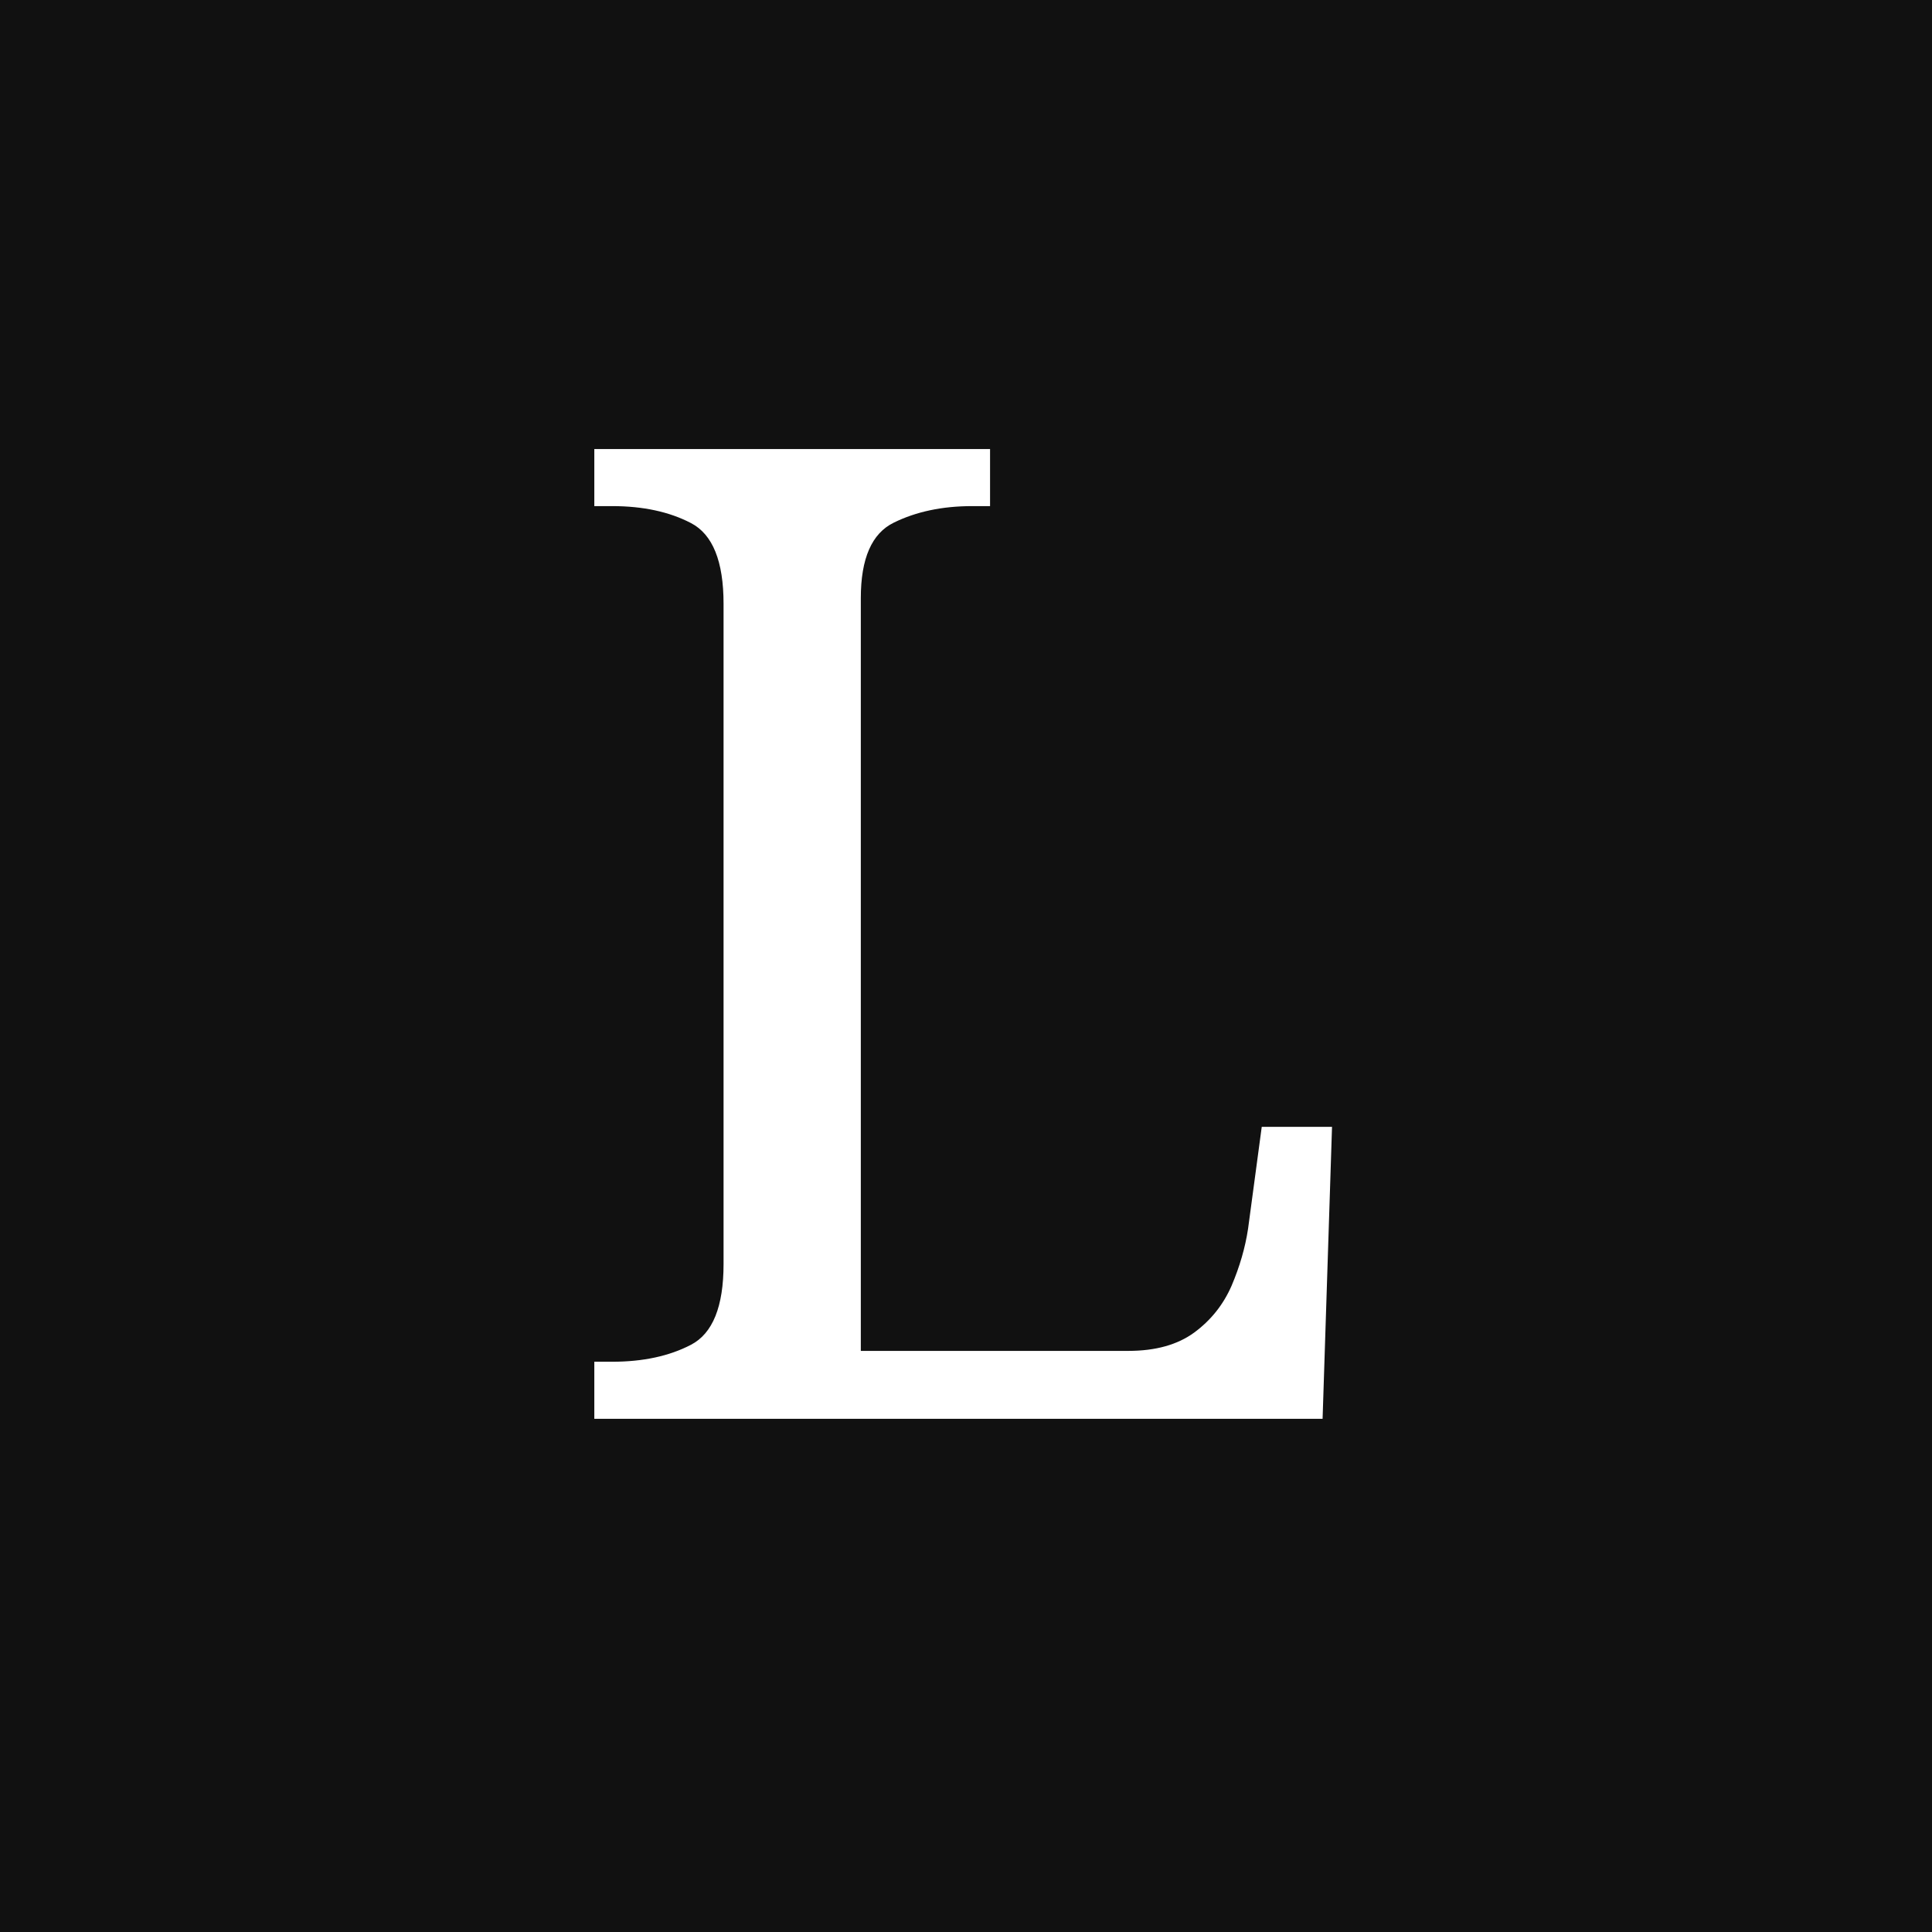
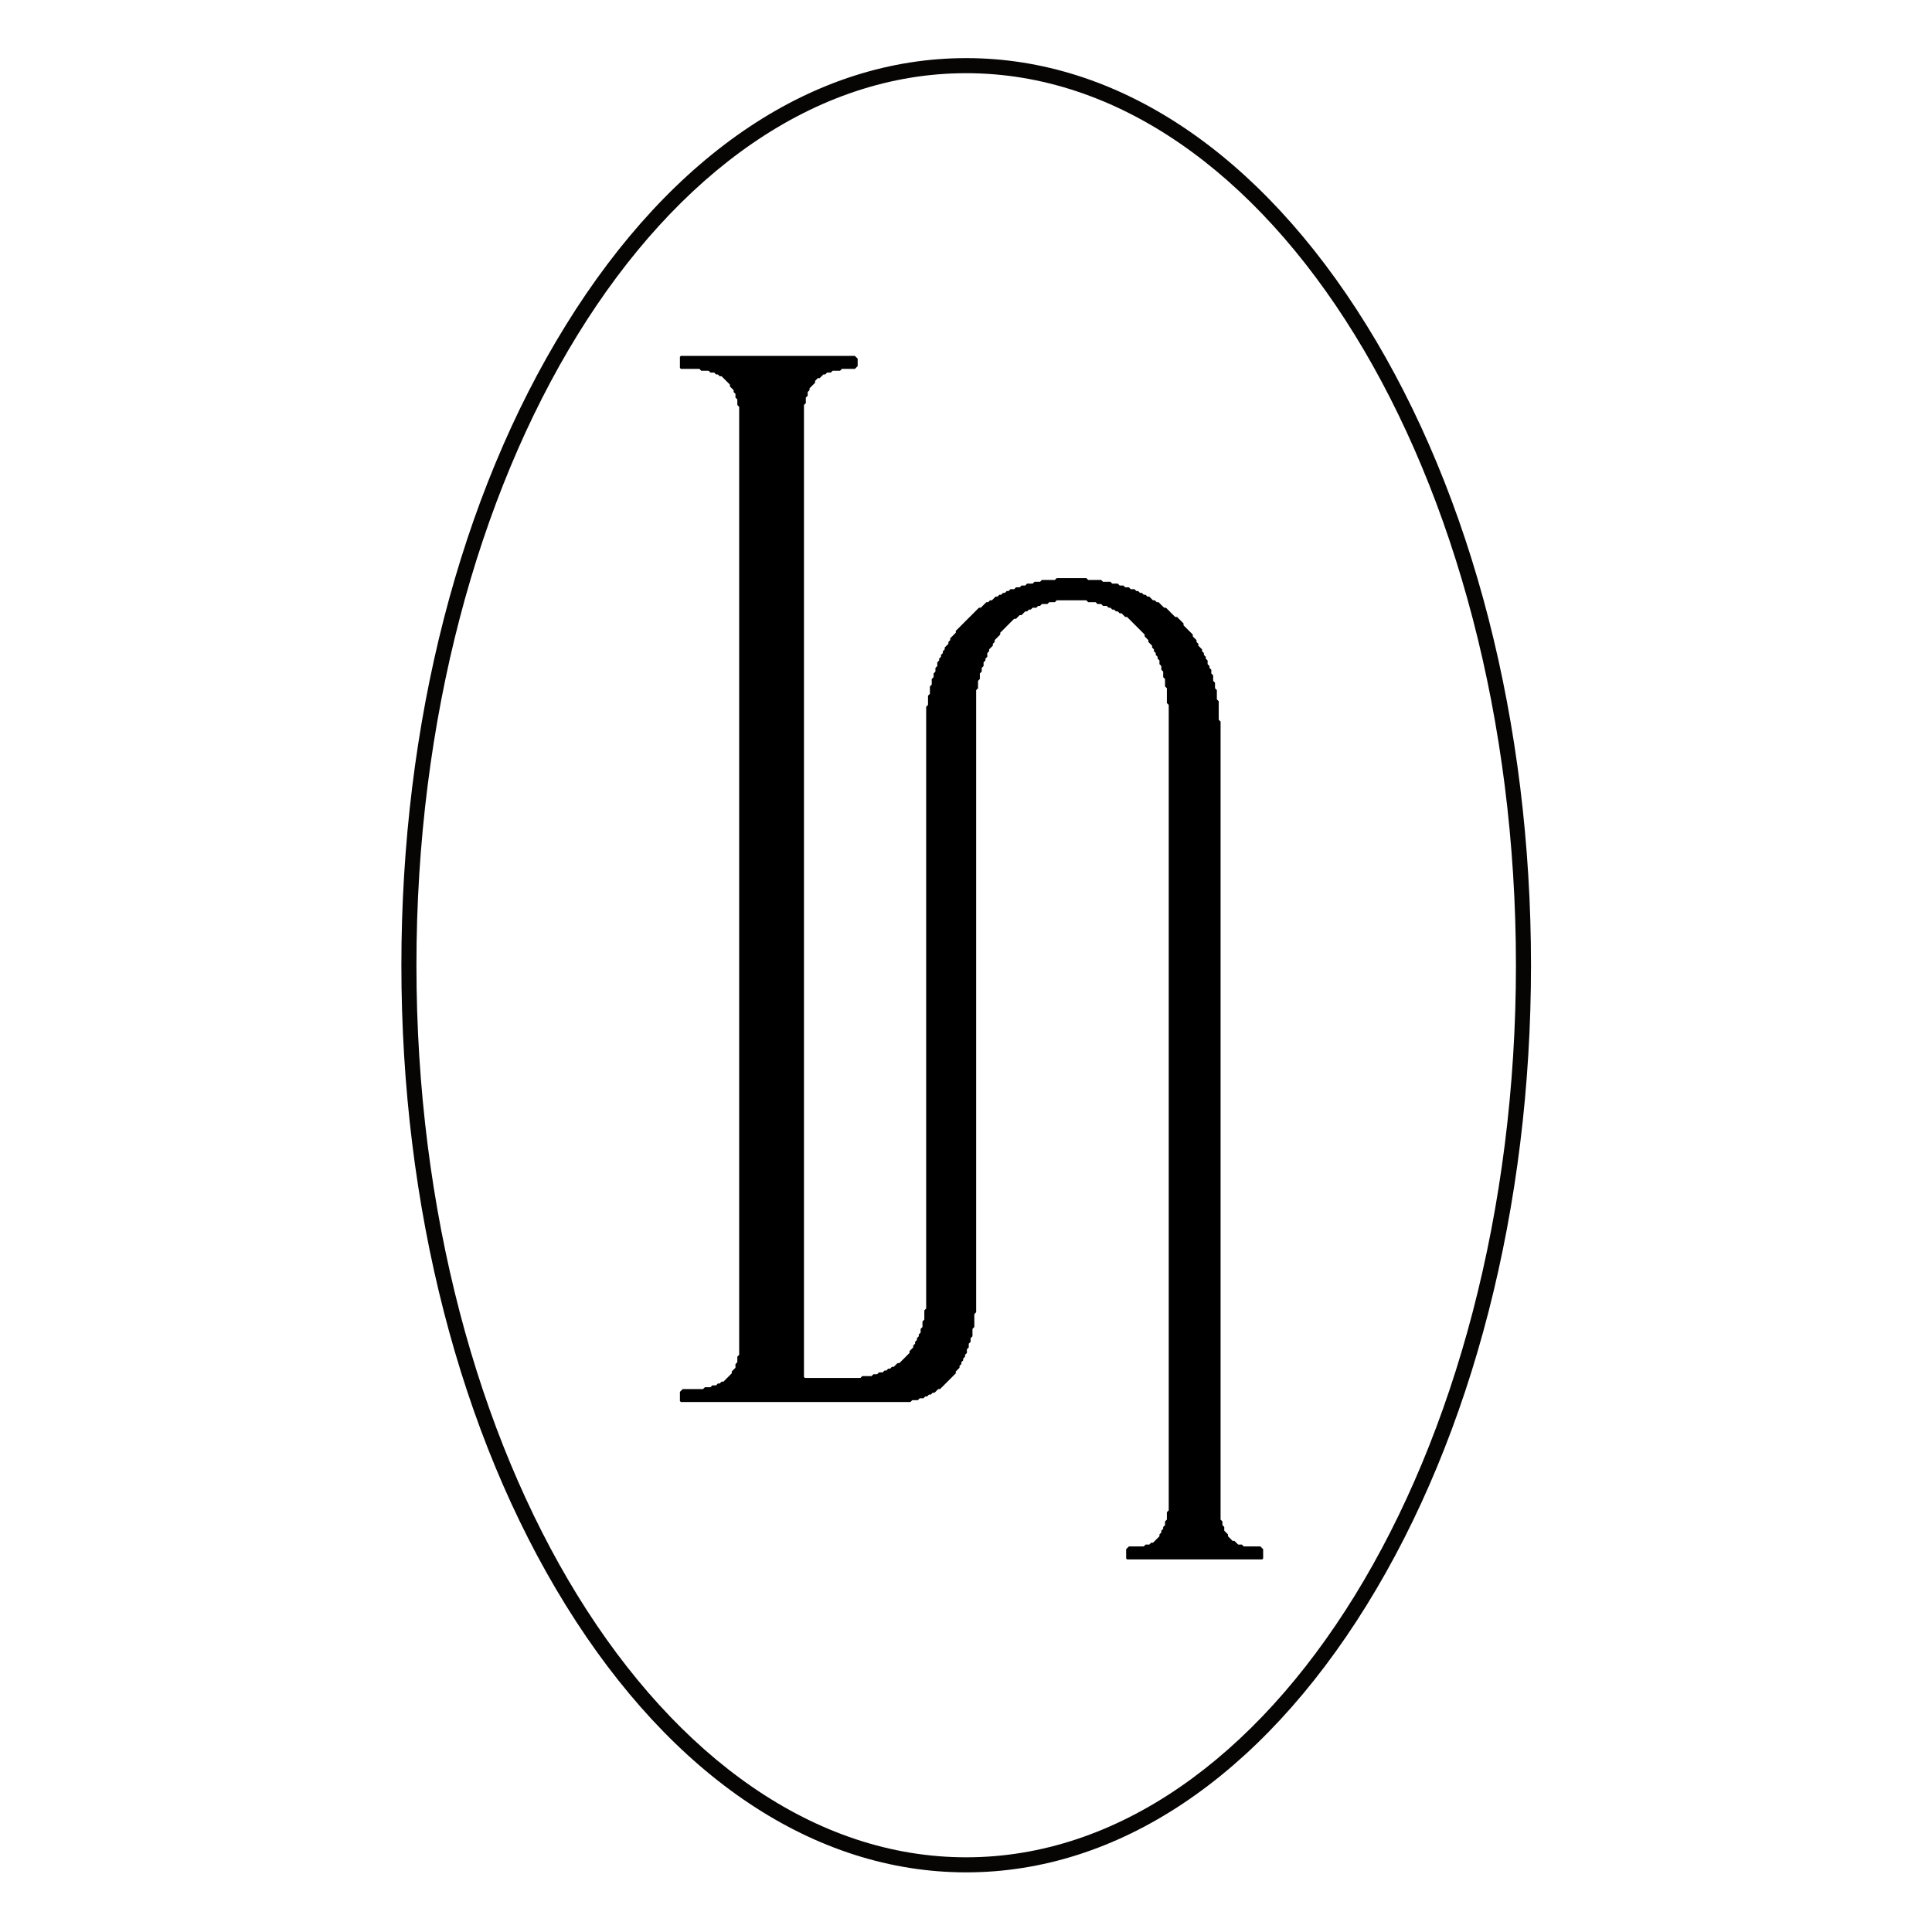
- <svg xmlns="http://www.w3.org/2000/svg" viewBox="0 0 64 64">
-   <rect width="64" height="64" fill="#111" />
-   <text x="32" y="47" text-anchor="middle" fill="#fff" font-family="Georgia,serif" font-size="45">L</text>
+ <svg xmlns="http://www.w3.org/2000/svg" viewBox="270 82 400 400">
+   <defs>
+     <clipPath id="9b758f8d34">
+       <path d="M 353.102 94 L 586.977 94 L 586.977 469.992 L 353.102 469.992 Z M 353.102 94 " clip-rule="nonzero" />
+     </clipPath>
+   </defs>
+   <path fill="#ffffff" d="M 0 0 L 940 0 L 940 940 L 0 940 Z M 0 0 " fill-opacity="1" fill-rule="nonzero" />
+   <path fill="#ffffff" d="M 0 0 L 940 0 L 940 940 L 0 940 Z M 0 0 " fill-opacity="1" fill-rule="nonzero" />
+   <path fill="#ffffff" d="M 354.66 281.844 C 354.66 178.953 406.301 95.594 470.039 95.594 C 533.777 95.594 585.418 179.016 585.418 281.844 C 585.418 384.672 533.777 468.094 470.039 468.094 C 406.301 468.094 354.66 384.672 354.66 281.844 Z M 354.66 281.844 " fill-opacity="1" fill-rule="nonzero" />
+   <g clip-path="url(#9b758f8d34)">
+     <path fill="#070404" d="M 586.977 281.844 C 586.977 331.883 574.879 378.93 552.926 414.371 C 530.848 450 501.41 469.652 470.039 469.652 C 438.668 469.652 409.23 450 387.152 414.371 C 365.199 378.93 353.102 331.883 353.102 281.844 C 353.102 231.801 365.199 184.754 387.152 149.316 C 409.23 113.625 438.668 94.031 470.039 94.031 C 501.41 94.031 530.848 113.688 552.926 149.316 C 574.879 184.691 586.977 231.801 586.977 281.844 Z M 356.219 281.844 C 356.219 383.672 407.297 466.535 470.039 466.535 C 532.781 466.535 583.859 383.672 583.859 281.844 C 583.859 180.012 532.781 97.152 470.039 97.152 C 407.297 97.152 356.219 179.949 356.219 281.844 Z M 356.219 281.844 " fill-opacity="1" fill-rule="nonzero" />
+   </g>
+   <path fill="#000000" d="M 531.332 404.855 L 503.348 404.855 L 503.156 404.664 L 503.156 402.75 L 503.348 402.555 L 503.73 402.172 L 506.797 402.172 L 507.18 401.789 L 507.949 401.789 L 508.332 401.406 L 508.715 401.406 L 510.055 400.066 L 510.055 399.68 L 510.438 399.297 L 510.438 398.914 L 510.629 398.723 L 510.824 398.531 L 510.824 398.148 L 511.207 397.766 L 511.207 397 L 511.398 396.805 L 511.59 396.613 L 511.59 395.082 L 511.973 394.699 L 511.973 227.945 L 511.59 227.562 L 511.59 224.496 L 511.207 224.113 L 511.207 222.578 L 510.824 222.195 L 510.824 221.047 L 510.629 220.855 L 510.438 220.664 L 510.438 219.895 L 510.055 219.512 L 510.055 218.746 L 509.672 218.363 L 509.672 217.98 L 509.289 217.598 L 509.289 217.211 L 508.906 216.828 L 508.906 216.445 L 508.523 216.062 L 508.523 215.68 L 507.949 215.105 L 507.754 214.914 L 507.754 214.531 L 507.562 214.336 L 506.988 213.762 L 506.988 213.379 L 505.266 211.656 L 505.074 211.461 L 504.879 211.27 L 503.348 209.738 L 502.965 209.738 L 502.391 209.164 L 502.195 208.973 L 501.812 208.973 L 501.621 208.781 L 501.43 208.586 L 501.047 208.586 L 500.664 208.203 L 500.281 208.203 L 499.898 207.82 L 499.516 207.82 L 499.32 207.629 L 499.129 207.438 L 498.363 207.438 L 497.98 207.055 L 497.215 207.055 L 496.832 206.672 L 495.297 206.672 L 494.914 206.289 L 488.781 206.289 L 488.398 206.672 L 487.246 206.672 L 486.863 207.055 L 485.715 207.055 L 485.332 207.438 L 484.945 207.438 L 484.562 207.82 L 483.797 207.82 L 483.414 208.203 L 483.031 208.203 L 482.648 208.586 L 482.266 208.586 L 481.496 209.355 L 481.113 209.355 L 480.348 210.121 L 479.965 210.121 L 479.582 210.504 L 479.387 210.695 L 478.621 211.461 L 478.43 211.656 L 477.09 212.996 L 477.09 213.379 L 476.707 213.762 L 476.512 213.953 L 476.129 214.336 L 475.938 214.531 L 475.938 214.914 L 475.555 215.297 L 475.555 215.68 L 474.789 216.445 L 474.789 216.828 L 474.406 217.211 L 474.406 217.98 L 474.023 218.363 L 474.023 218.746 L 473.832 218.938 L 473.637 219.129 L 473.637 219.895 L 473.445 220.086 L 473.254 220.281 L 473.254 221.047 L 472.871 221.43 L 472.871 222.578 L 472.488 222.961 L 472.488 224.496 L 472.105 224.879 L 472.105 353.68 L 471.723 354.062 L 471.723 356.746 L 471.531 356.938 L 471.34 357.133 L 471.34 358.664 L 470.957 359.047 L 470.957 359.812 L 470.57 360.199 L 470.57 360.965 L 470.188 361.348 L 470.188 362.113 L 469.805 362.496 L 469.805 362.883 L 469.422 363.266 L 469.422 363.648 L 469.039 364.031 L 469.039 364.414 L 468.656 364.797 L 468.656 365.18 L 468.273 365.562 L 468.082 365.758 L 467.887 365.949 L 467.887 366.332 L 465.973 368.246 L 465.781 368.441 L 465.207 369.016 L 465.012 369.207 L 464.629 369.59 L 464.246 369.59 L 463.48 370.355 L 463.098 370.355 L 462.715 370.738 L 462.332 370.738 L 462.137 370.93 L 461.945 371.121 L 461.562 371.121 L 461.371 371.316 L 461.18 371.508 L 460.414 371.508 L 460.031 371.891 L 458.879 371.891 L 458.496 372.273 L 410.965 372.273 L 410.77 372.082 L 410.77 370.164 L 410.965 369.973 L 411.348 369.59 L 415.562 369.59 L 415.945 369.207 L 417.098 369.207 L 417.48 368.824 L 418.246 368.824 L 418.629 368.441 L 419.012 368.441 L 419.203 368.246 L 419.395 368.055 L 419.781 368.055 L 421.504 366.332 L 421.504 365.949 L 421.695 365.758 L 421.887 365.562 L 422.27 365.18 L 422.27 364.414 L 422.465 364.223 L 422.656 364.031 L 422.656 362.883 L 422.848 362.688 L 423.039 362.496 L 423.039 166.23 L 422.848 166.039 L 422.656 165.844 L 422.656 164.695 L 422.465 164.504 L 422.27 164.312 L 422.27 163.547 L 421.887 163.164 L 421.887 162.777 L 421.121 162.012 L 421.121 161.629 L 419.781 160.289 L 419.59 160.094 L 419.395 159.902 L 419.012 159.902 L 418.629 159.52 L 418.246 159.52 L 417.863 159.137 L 417.098 159.137 L 416.715 158.754 L 415.18 158.754 L 414.797 158.371 L 410.965 158.371 L 410.77 158.18 L 410.77 155.879 L 410.965 155.688 L 446.996 155.688 L 447.57 156.262 L 447.57 157.797 L 446.996 158.371 L 444.312 158.371 L 443.93 158.754 L 442.398 158.754 L 442.203 158.945 L 442.012 159.137 L 441.246 159.137 L 440.863 159.52 L 440.48 159.52 L 439.906 160.094 L 439.715 160.289 L 439.328 160.289 L 438.754 160.863 L 438.754 161.246 L 437.605 162.395 L 437.605 162.777 L 437.414 162.969 L 437.223 163.164 L 437.223 163.93 L 436.84 164.312 L 436.84 165.461 L 436.648 165.652 L 436.453 165.844 L 436.453 367.098 L 436.648 367.289 L 448.148 367.289 L 448.531 366.906 L 450.445 366.906 L 450.828 366.523 L 451.598 366.523 L 451.98 366.141 L 452.746 366.141 L 453.129 365.758 L 453.512 365.758 L 453.703 365.562 L 453.898 365.371 L 454.281 365.371 L 454.664 364.988 L 455.047 364.988 L 455.812 364.223 L 456.195 364.223 L 456.578 363.84 L 456.773 363.648 L 457.539 362.883 L 457.73 362.688 L 458.305 362.113 L 458.305 361.73 L 459.07 360.965 L 459.07 360.582 L 459.262 360.391 L 459.457 360.199 L 459.457 359.812 L 459.84 359.43 L 459.84 359.047 L 460.223 358.664 L 460.223 358.281 L 460.605 357.898 L 460.605 357.133 L 460.797 356.938 L 460.988 356.746 L 460.988 355.598 L 461.371 355.215 L 461.371 353.297 L 461.754 352.914 L 461.754 228.328 L 462.137 227.945 L 462.137 226.031 L 462.523 225.645 L 462.523 224.113 L 462.906 223.73 L 462.906 222.578 L 463.289 222.195 L 463.289 221.43 L 463.672 221.047 L 463.672 220.281 L 463.863 220.086 L 464.055 219.895 L 464.055 219.129 L 464.438 218.746 L 464.438 218.363 L 464.82 217.98 L 464.82 217.598 L 465.207 217.211 L 465.207 216.828 L 465.59 216.445 L 465.59 216.062 L 466.355 215.297 L 466.355 214.914 L 466.738 214.531 L 466.738 214.145 L 467.887 212.996 L 467.887 212.613 L 468.082 212.422 L 468.848 211.656 L 469.039 211.461 L 470.762 209.738 L 470.957 209.547 L 471.723 208.781 L 471.914 208.586 L 472.68 207.82 L 473.062 207.82 L 473.637 207.246 L 473.832 207.055 L 474.215 206.672 L 474.598 206.672 L 474.98 206.289 L 475.363 206.289 L 475.746 205.906 L 475.938 205.711 L 476.129 205.52 L 476.512 205.52 L 476.707 205.328 L 476.898 205.137 L 477.281 205.137 L 477.664 204.754 L 478.047 204.754 L 478.43 204.371 L 478.812 204.371 L 479.195 203.988 L 479.965 203.988 L 480.348 203.605 L 481.113 203.605 L 481.496 203.223 L 482.266 203.223 L 482.457 203.027 L 482.648 202.836 L 483.797 202.836 L 484.18 202.453 L 485.332 202.453 L 485.715 202.07 L 488.398 202.07 L 488.781 201.688 L 494.914 201.688 L 495.297 202.07 L 497.98 202.07 L 498.363 202.453 L 499.898 202.453 L 500.281 202.836 L 501.43 202.836 L 501.621 203.027 L 501.812 203.223 L 502.582 203.223 L 502.965 203.605 L 503.73 203.605 L 504.113 203.988 L 504.879 203.988 L 505.074 204.18 L 505.266 204.371 L 505.648 204.371 L 506.031 204.754 L 506.414 204.754 L 506.797 205.137 L 507.18 205.137 L 507.562 205.52 L 507.949 205.52 L 508.141 205.711 L 508.332 205.906 L 508.715 206.289 L 509.098 206.289 L 509.48 206.672 L 509.863 206.672 L 510.629 207.438 L 510.824 207.629 L 511.016 207.82 L 511.398 207.82 L 512.164 208.586 L 512.355 208.781 L 513.312 209.738 L 513.699 209.738 L 515.039 211.078 L 515.039 211.461 L 515.23 211.656 L 516.379 212.805 L 516.574 212.996 L 516.957 213.379 L 516.957 213.762 L 517.531 214.336 L 517.723 214.531 L 517.723 214.914 L 518.105 215.297 L 518.105 215.68 L 518.871 216.445 L 518.871 216.828 L 519.254 217.211 L 519.254 217.598 L 519.449 217.789 L 519.641 217.98 L 519.641 218.363 L 520.023 218.746 L 520.023 219.512 L 520.406 219.895 L 520.406 220.281 L 520.789 220.664 L 520.789 221.43 L 521.172 221.812 L 521.172 222.961 L 521.363 223.156 L 521.555 223.348 L 521.555 224.496 L 521.938 224.879 L 521.938 226.797 L 522.129 226.988 L 522.324 227.18 L 522.324 231.012 L 522.707 231.395 L 522.707 396.613 L 522.898 396.805 L 523.09 397 L 523.09 397.766 L 523.473 398.148 L 523.473 398.914 L 524.238 399.68 L 524.238 400.066 L 525.004 400.832 L 525.199 401.023 L 525.582 401.023 L 526.348 401.789 L 527.113 401.789 L 527.496 402.172 L 530.949 402.172 L 531.332 402.555 L 531.523 402.75 L 531.523 404.664 Z M 531.332 404.855 " fill-opacity="1" fill-rule="nonzero" />
</svg>
